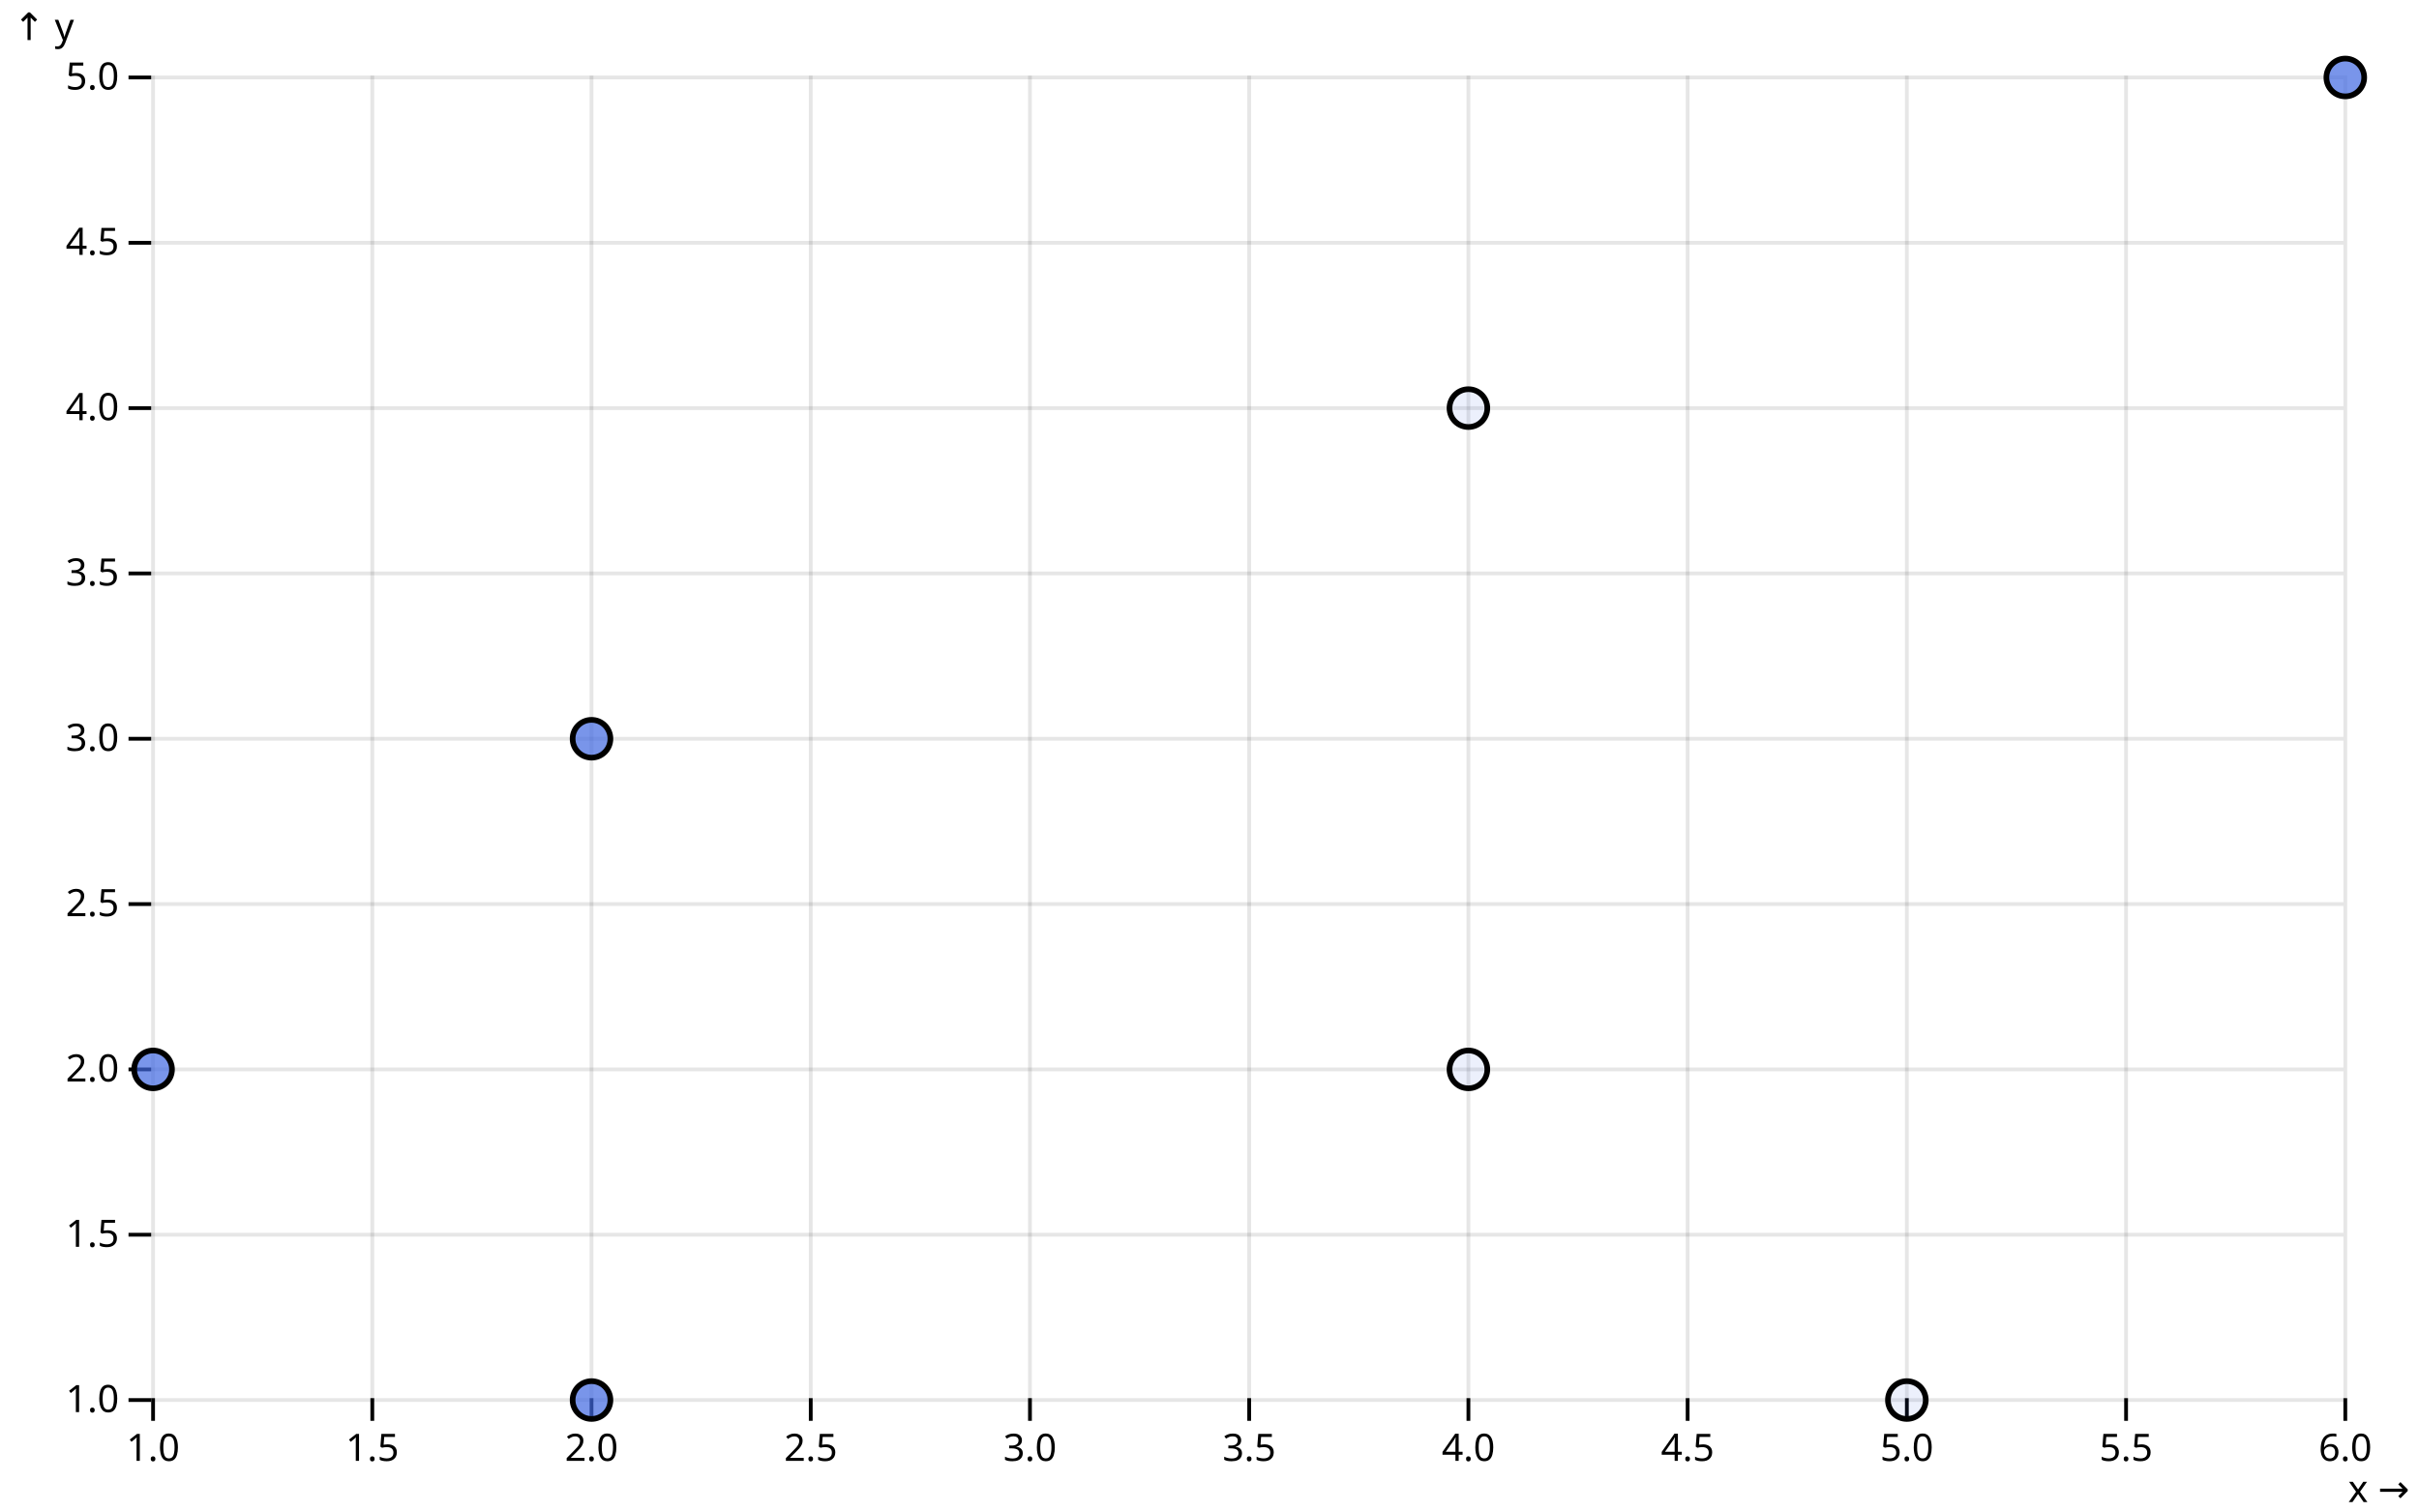
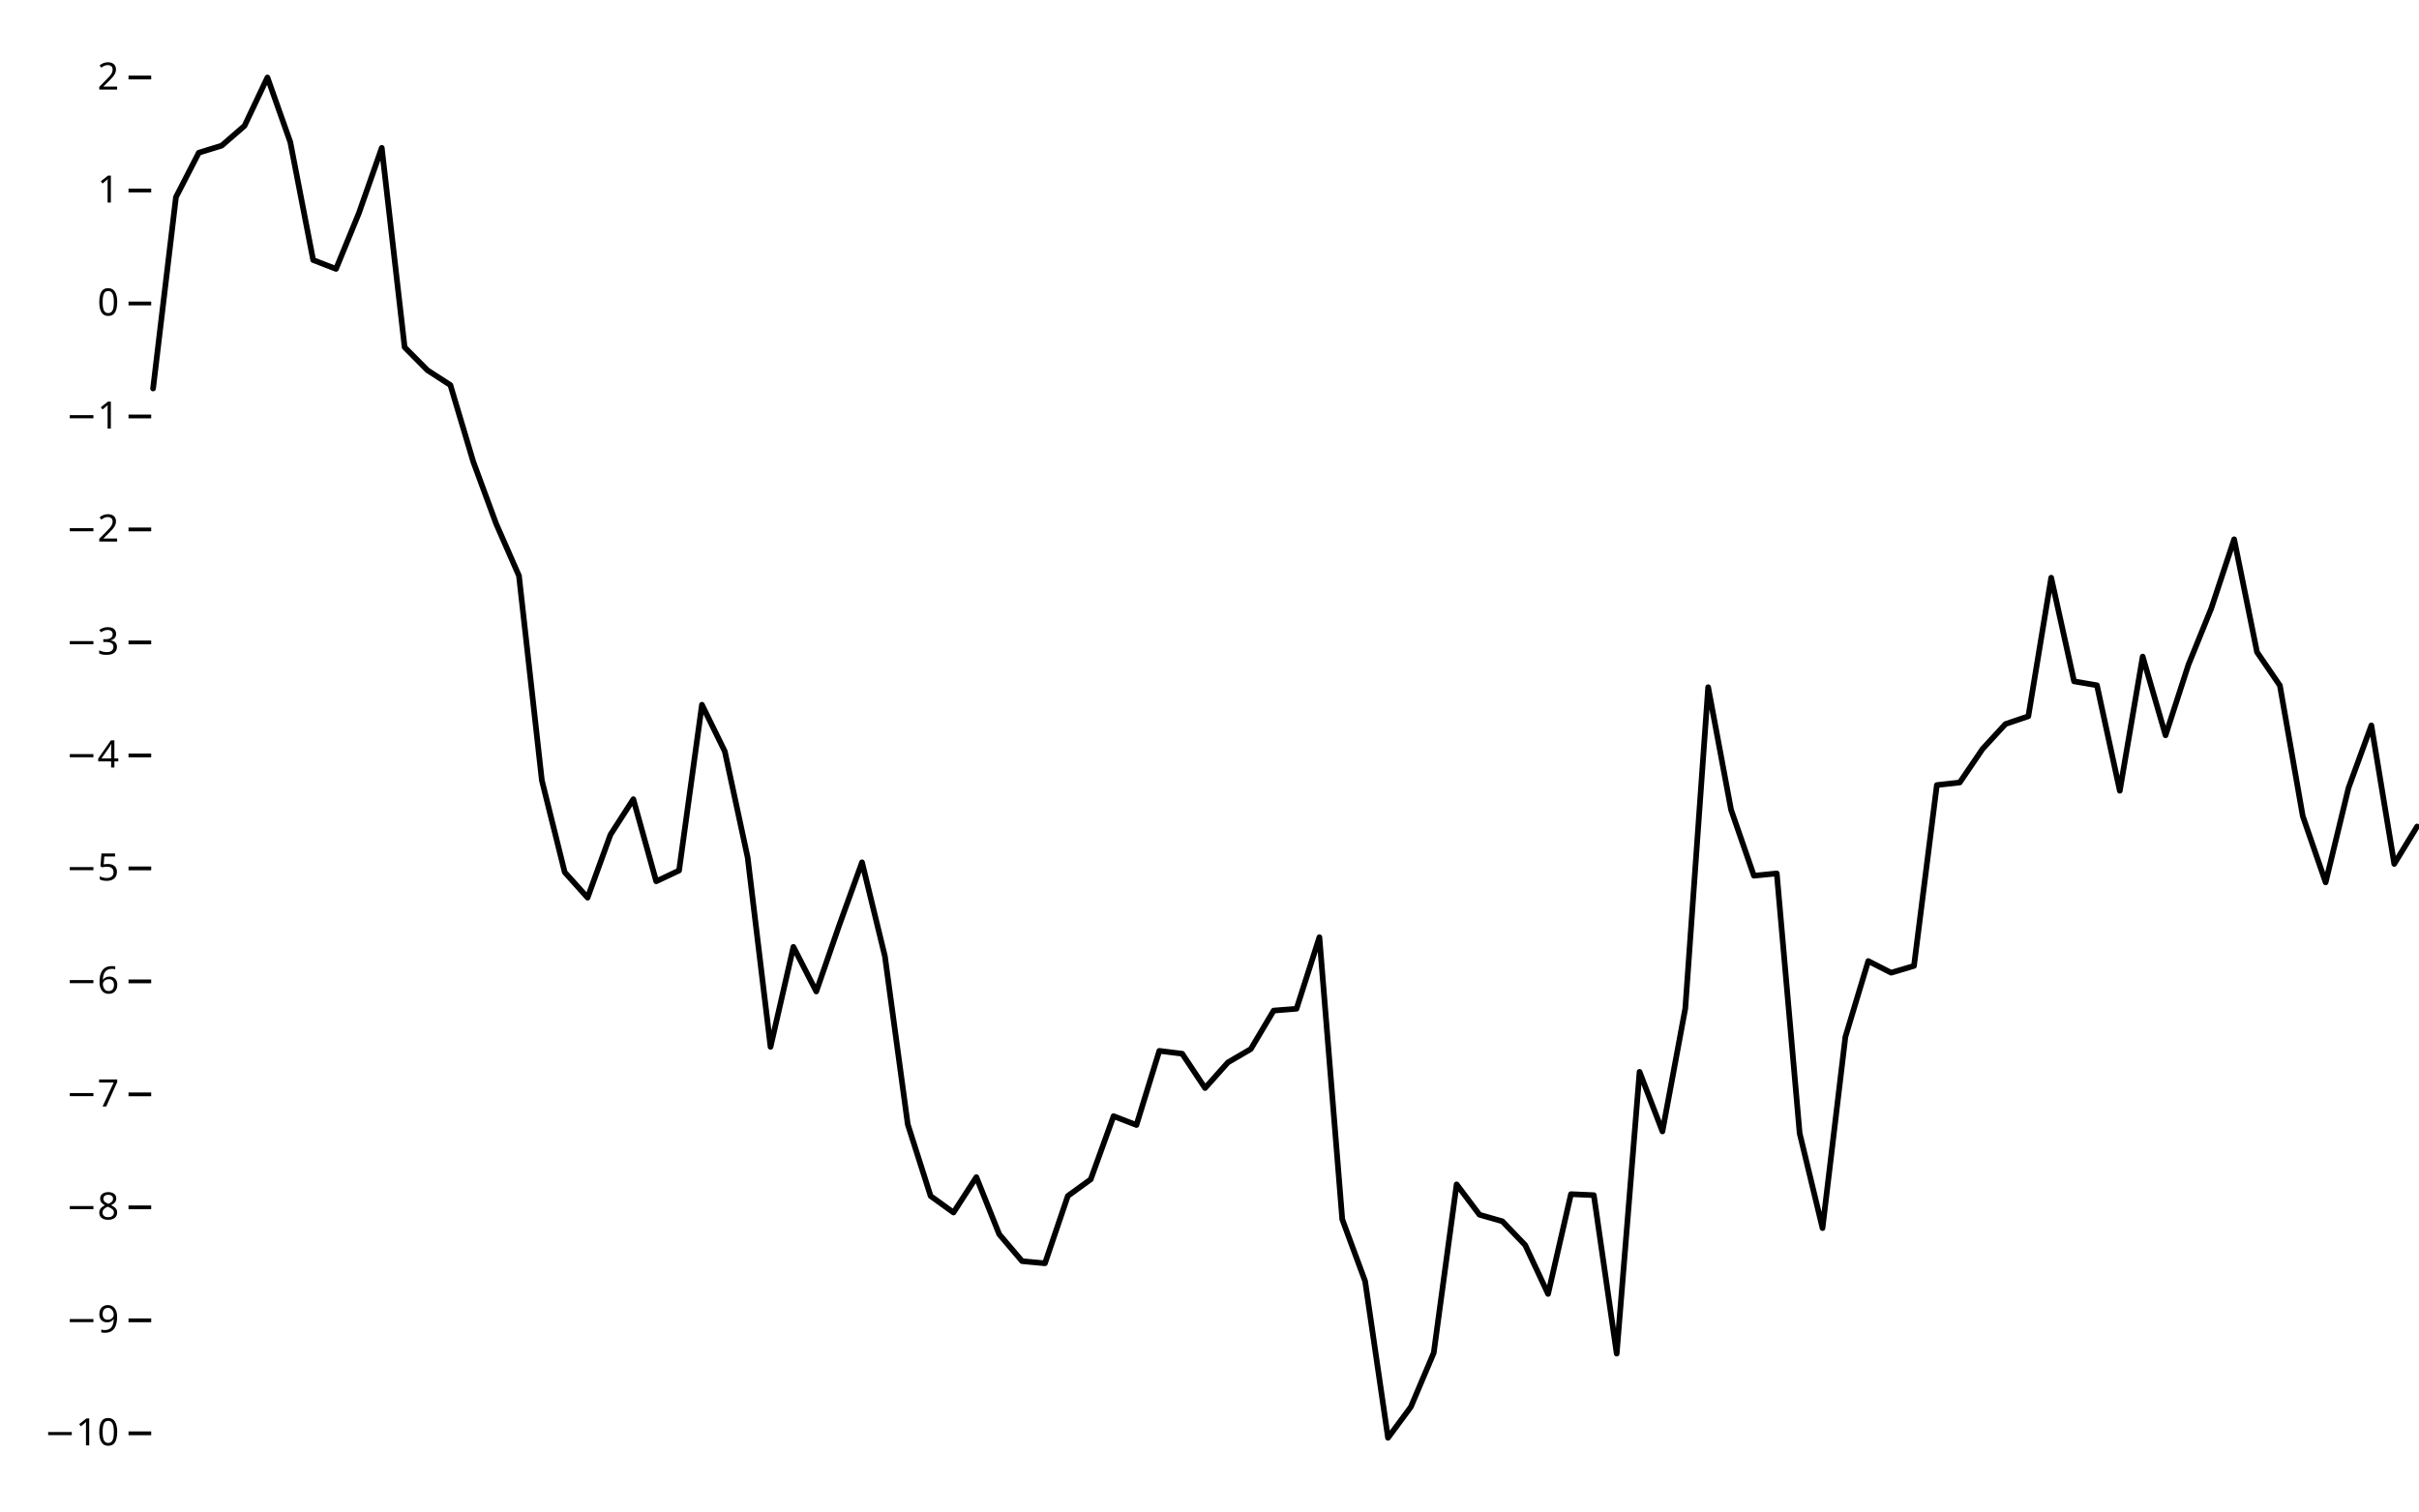
- <svg xmlns="http://www.w3.org/2000/svg" class="plot-e81f5524fa6eb" fill="currentColor" font-family="system-ui, sans-serif" font-size="10" text-anchor="middle" width="640" height="400" viewBox="0 0 640 400" style="color: black;">
+ <svg xmlns="http://www.w3.org/2000/svg" class="plot-04e8ed7fa25bb" fill="currentColor" font-family="system-ui, sans-serif" font-size="10" text-anchor="middle" width="640" height="400" viewBox="0 0 640 400" style="color: black;">
  <style>
-         .plot-e81f5524fa6eb {
+         .plot-04e8ed7fa25bb {
          display: block;
          background: white;
          height: auto;
          height: intrinsic;
          max-width: 100%;
        }
-         .plot-e81f5524fa6eb text,
-         .plot-e81f5524fa6eb tspan {
+         .plot-04e8ed7fa25bb text,
+         .plot-04e8ed7fa25bb tspan {
          white-space: pre;
        }
      </style>
-   <g aria-label="y-grid" stroke="currentColor" stroke-opacity="0.1" transform="translate(0,0.5)">
-     <line x1="40" x2="620" y1="370" y2="370" />
-     <line x1="40" x2="620" y1="326.25" y2="326.25" />
-     <line x1="40" x2="620" y1="282.5" y2="282.5" />
-     <line x1="40" x2="620" y1="238.75" y2="238.75" />
-     <line x1="40" x2="620" y1="195" y2="195" />
-     <line x1="40" x2="620" y1="151.25" y2="151.25" />
-     <line x1="40" x2="620" y1="107.5" y2="107.5" />
-     <line x1="40" x2="620" y1="63.75" y2="63.75" />
-     <line x1="40" x2="620" y1="20" y2="20" />
-   </g>
  <g aria-label="y-axis tick" fill="none" stroke="currentColor" transform="translate(0,0.5)">
-     <path transform="translate(40,370)" d="M0,0L-6,0" />
-     <path transform="translate(40,326.25)" d="M0,0L-6,0" />
-     <path transform="translate(40,282.5)" d="M0,0L-6,0" />
-     <path transform="translate(40,238.75)" d="M0,0L-6,0" />
-     <path transform="translate(40,195)" d="M0,0L-6,0" />
-     <path transform="translate(40,151.25)" d="M0,0L-6,0" />
-     <path transform="translate(40,107.5)" d="M0,0L-6,0" />
-     <path transform="translate(40,63.75)" d="M0,0L-6,0" />
-     <path transform="translate(40,20)" d="M0,0L-6,0" />
+     <path transform="translate(40,378.8057)" d="M0,0L-6,0" />
+     <path transform="translate(40,348.9061)" d="M0,0L-6,0" />
+     <path transform="translate(40,319.0066)" d="M0,0L-6,0" />
+     <path transform="translate(40,289.1071)" d="M0,0L-6,0" />
+     <path transform="translate(40,259.2076)" d="M0,0L-6,0" />
+     <path transform="translate(40,229.308)" d="M0,0L-6,0" />
+     <path transform="translate(40,199.4085)" d="M0,0L-6,0" />
+     <path transform="translate(40,169.509)" d="M0,0L-6,0" />
+     <path transform="translate(40,139.6095)" d="M0,0L-6,0" />
+     <path transform="translate(40,109.7099)" d="M0,0L-6,0" />
+     <path transform="translate(40,79.81042)" d="M0,0L-6,0" />
+     <path transform="translate(40,49.91089)" d="M0,0L-6,0" />
+     <path transform="translate(40,20.01137)" d="M0,0L-6,0" />
  </g>
  <g aria-label="y-axis tick label" text-anchor="end" font-variant="tabular-nums" transform="translate(-8.5,0.5)">
-     <text y="0.32em" transform="translate(40,370)">1.0</text>
-     <text y="0.32em" transform="translate(40,326.25)">1.5</text>
-     <text y="0.32em" transform="translate(40,282.5)">2.0</text>
-     <text y="0.32em" transform="translate(40,238.75)">2.5</text>
-     <text y="0.32em" transform="translate(40,195)">3.0</text>
-     <text y="0.32em" transform="translate(40,151.25)">3.5</text>
-     <text y="0.32em" transform="translate(40,107.5)">4.0</text>
-     <text y="0.32em" transform="translate(40,63.75)">4.5</text>
-     <text y="0.32em" transform="translate(40,20)">5.0</text>
+     <text y="0.32em" transform="translate(40,378.8057)">−10</text>
+     <text y="0.32em" transform="translate(40,348.9061)">−9</text>
+     <text y="0.32em" transform="translate(40,319.0066)">−8</text>
+     <text y="0.32em" transform="translate(40,289.1071)">−7</text>
+     <text y="0.32em" transform="translate(40,259.2076)">−6</text>
+     <text y="0.32em" transform="translate(40,229.308)">−5</text>
+     <text y="0.32em" transform="translate(40,199.4085)">−4</text>
+     <text y="0.32em" transform="translate(40,169.509)">−3</text>
+     <text y="0.32em" transform="translate(40,139.6095)">−2</text>
+     <text y="0.32em" transform="translate(40,109.7099)">−1</text>
+     <text y="0.32em" transform="translate(40,79.81042)">0</text>
+     <text y="0.32em" transform="translate(40,49.91089)">1</text>
+     <text y="0.32em" transform="translate(40,20.01137)">2</text>
  </g>
-   <g aria-label="y-axis label" text-anchor="start" transform="translate(-36.5,-16.5)">
-     <text y="0.71em" transform="translate(40,20)">↑ y</text>
-   </g>
-   <g aria-label="x-grid" stroke="currentColor" stroke-opacity="0.1" transform="translate(0.5,0)">
-     <line x1="40" x2="40" y1="20" y2="370" />
-     <line x1="98" x2="98" y1="20" y2="370" />
-     <line x1="156" x2="156" y1="20" y2="370" />
-     <line x1="214" x2="214" y1="20" y2="370" />
-     <line x1="272" x2="272" y1="20" y2="370" />
-     <line x1="330" x2="330" y1="20" y2="370" />
-     <line x1="388" x2="388" y1="20" y2="370" />
-     <line x1="446" x2="446" y1="20" y2="370" />
-     <line x1="504" x2="504" y1="20" y2="370" />
-     <line x1="562" x2="562" y1="20" y2="370" />
-     <line x1="620" x2="620" y1="20" y2="370" />
-   </g>
-   <g aria-label="x-axis tick" fill="none" stroke="currentColor" transform="translate(0.5,0)">
-     <path transform="translate(40,370)" d="M0,0L0,6" />
-     <path transform="translate(98,370)" d="M0,0L0,6" />
-     <path transform="translate(156,370)" d="M0,0L0,6" />
-     <path transform="translate(214,370)" d="M0,0L0,6" />
-     <path transform="translate(272,370)" d="M0,0L0,6" />
-     <path transform="translate(330,370)" d="M0,0L0,6" />
-     <path transform="translate(388,370)" d="M0,0L0,6" />
-     <path transform="translate(446,370)" d="M0,0L0,6" />
-     <path transform="translate(504,370)" d="M0,0L0,6" />
-     <path transform="translate(562,370)" d="M0,0L0,6" />
-     <path transform="translate(620,370)" d="M0,0L0,6" />
-   </g>
-   <g aria-label="x-axis tick label" font-variant="tabular-nums" transform="translate(0.5,9.5)">
-     <text y="0.71em" transform="translate(40,370)">1.0</text>
-     <text y="0.71em" transform="translate(98,370)">1.5</text>
-     <text y="0.71em" transform="translate(156,370)">2.0</text>
-     <text y="0.71em" transform="translate(214,370)">2.5</text>
-     <text y="0.71em" transform="translate(272,370)">3.0</text>
-     <text y="0.71em" transform="translate(330,370)">3.5</text>
-     <text y="0.71em" transform="translate(388,370)">4.0</text>
-     <text y="0.71em" transform="translate(446,370)">4.5</text>
-     <text y="0.71em" transform="translate(504,370)">5.0</text>
-     <text y="0.71em" transform="translate(562,370)">5.5</text>
-     <text y="0.71em" transform="translate(620,370)">6.0</text>
-   </g>
-   <g aria-label="x-axis label" text-anchor="end" transform="translate(17.5,27.5)">
-     <text transform="translate(620,370)">x →</text>
-   </g>
-   <g aria-label="dot" fill="royalblue" stroke="black" stroke-width="1.5" transform="translate(0.5,0.5)">
-     <circle cx="40" cy="282.5" r="5" fill-opacity="0.7" />
-     <circle cx="504" cy="370" r="5" fill-opacity="0.1" />
-     <circle cx="156" cy="195" r="5" fill-opacity="0.7" />
-     <circle cx="388" cy="107.5" r="5" fill-opacity="0.1" />
-     <circle cx="620" cy="20" r="5" fill-opacity="0.7" />
-     <circle cx="156" cy="370" r="5" fill-opacity="0.7" />
-     <circle cx="388" cy="282.5" r="5" fill-opacity="0.1" />
+   <g aria-label="line" fill="none" stroke="currentColor" stroke-width="1.5" stroke-linejoin="round" stroke-linecap="round" transform="translate(0.5,0.5)">
+     <path d="M40,102.307L46.051,51.665L52.101,39.909L58.152,38.045L64.202,32.791L70.253,20L76.303,37.1L82.354,68.318L88.404,70.662L94.455,55.895L100.505,38.63L106.556,91.401L112.606,97.494L118.657,101.4L124.707,121.671L130.758,138.085L136.808,151.873L142.859,205.999L148.909,230.32L154.96,237.051L161.01,220.387L167.061,210.992L173.111,232.726L179.162,229.873L185.212,185.996L191.263,198.336L197.313,226.438L203.364,276.54L209.414,250.077L215.465,261.881L221.515,244.419L227.566,227.694L233.616,252.532L239.667,297.028L245.717,316.016L251.768,320.376L257.818,311.007L263.869,326.135L269.919,333.25L275.97,333.812L282.02,315.989L288.071,311.599L294.121,294.867L300.172,297.213L306.222,277.596L312.273,278.345L318.323,287.438L324.374,280.65L330.424,277.12L336.475,266.934L342.525,266.451L348.576,247.522L354.626,322.177L360.677,338.563L366.727,380L372.778,371.81L378.828,357.513L384.879,312.92L390.929,320.96L396.98,322.696L403.03,329.003L409.081,341.927L415.131,315.515L421.182,315.779L427.232,357.718L433.283,283.142L439.333,298.915L445.384,266.345L451.434,181.356L457.485,213.765L463.535,231.248L469.586,230.641L475.636,299.395L481.687,324.501L487.737,273.902L493.788,253.827L499.838,256.912L505.889,255.113L511.939,207.25L517.99,206.577L524.04,197.681L530.091,191.101L536.141,189.053L542.192,152.376L548.242,179.812L554.293,180.847L560.343,208.769L566.394,173.247L572.444,194.092L578.495,175.424L584.545,160.497L590.596,142.211L596.646,172.071L602.697,180.91L608.747,215.464L614.798,233.008L620.848,208.02L626.899,191.461L632.949,228.128L639,218.225" />
  </g>
</svg>
